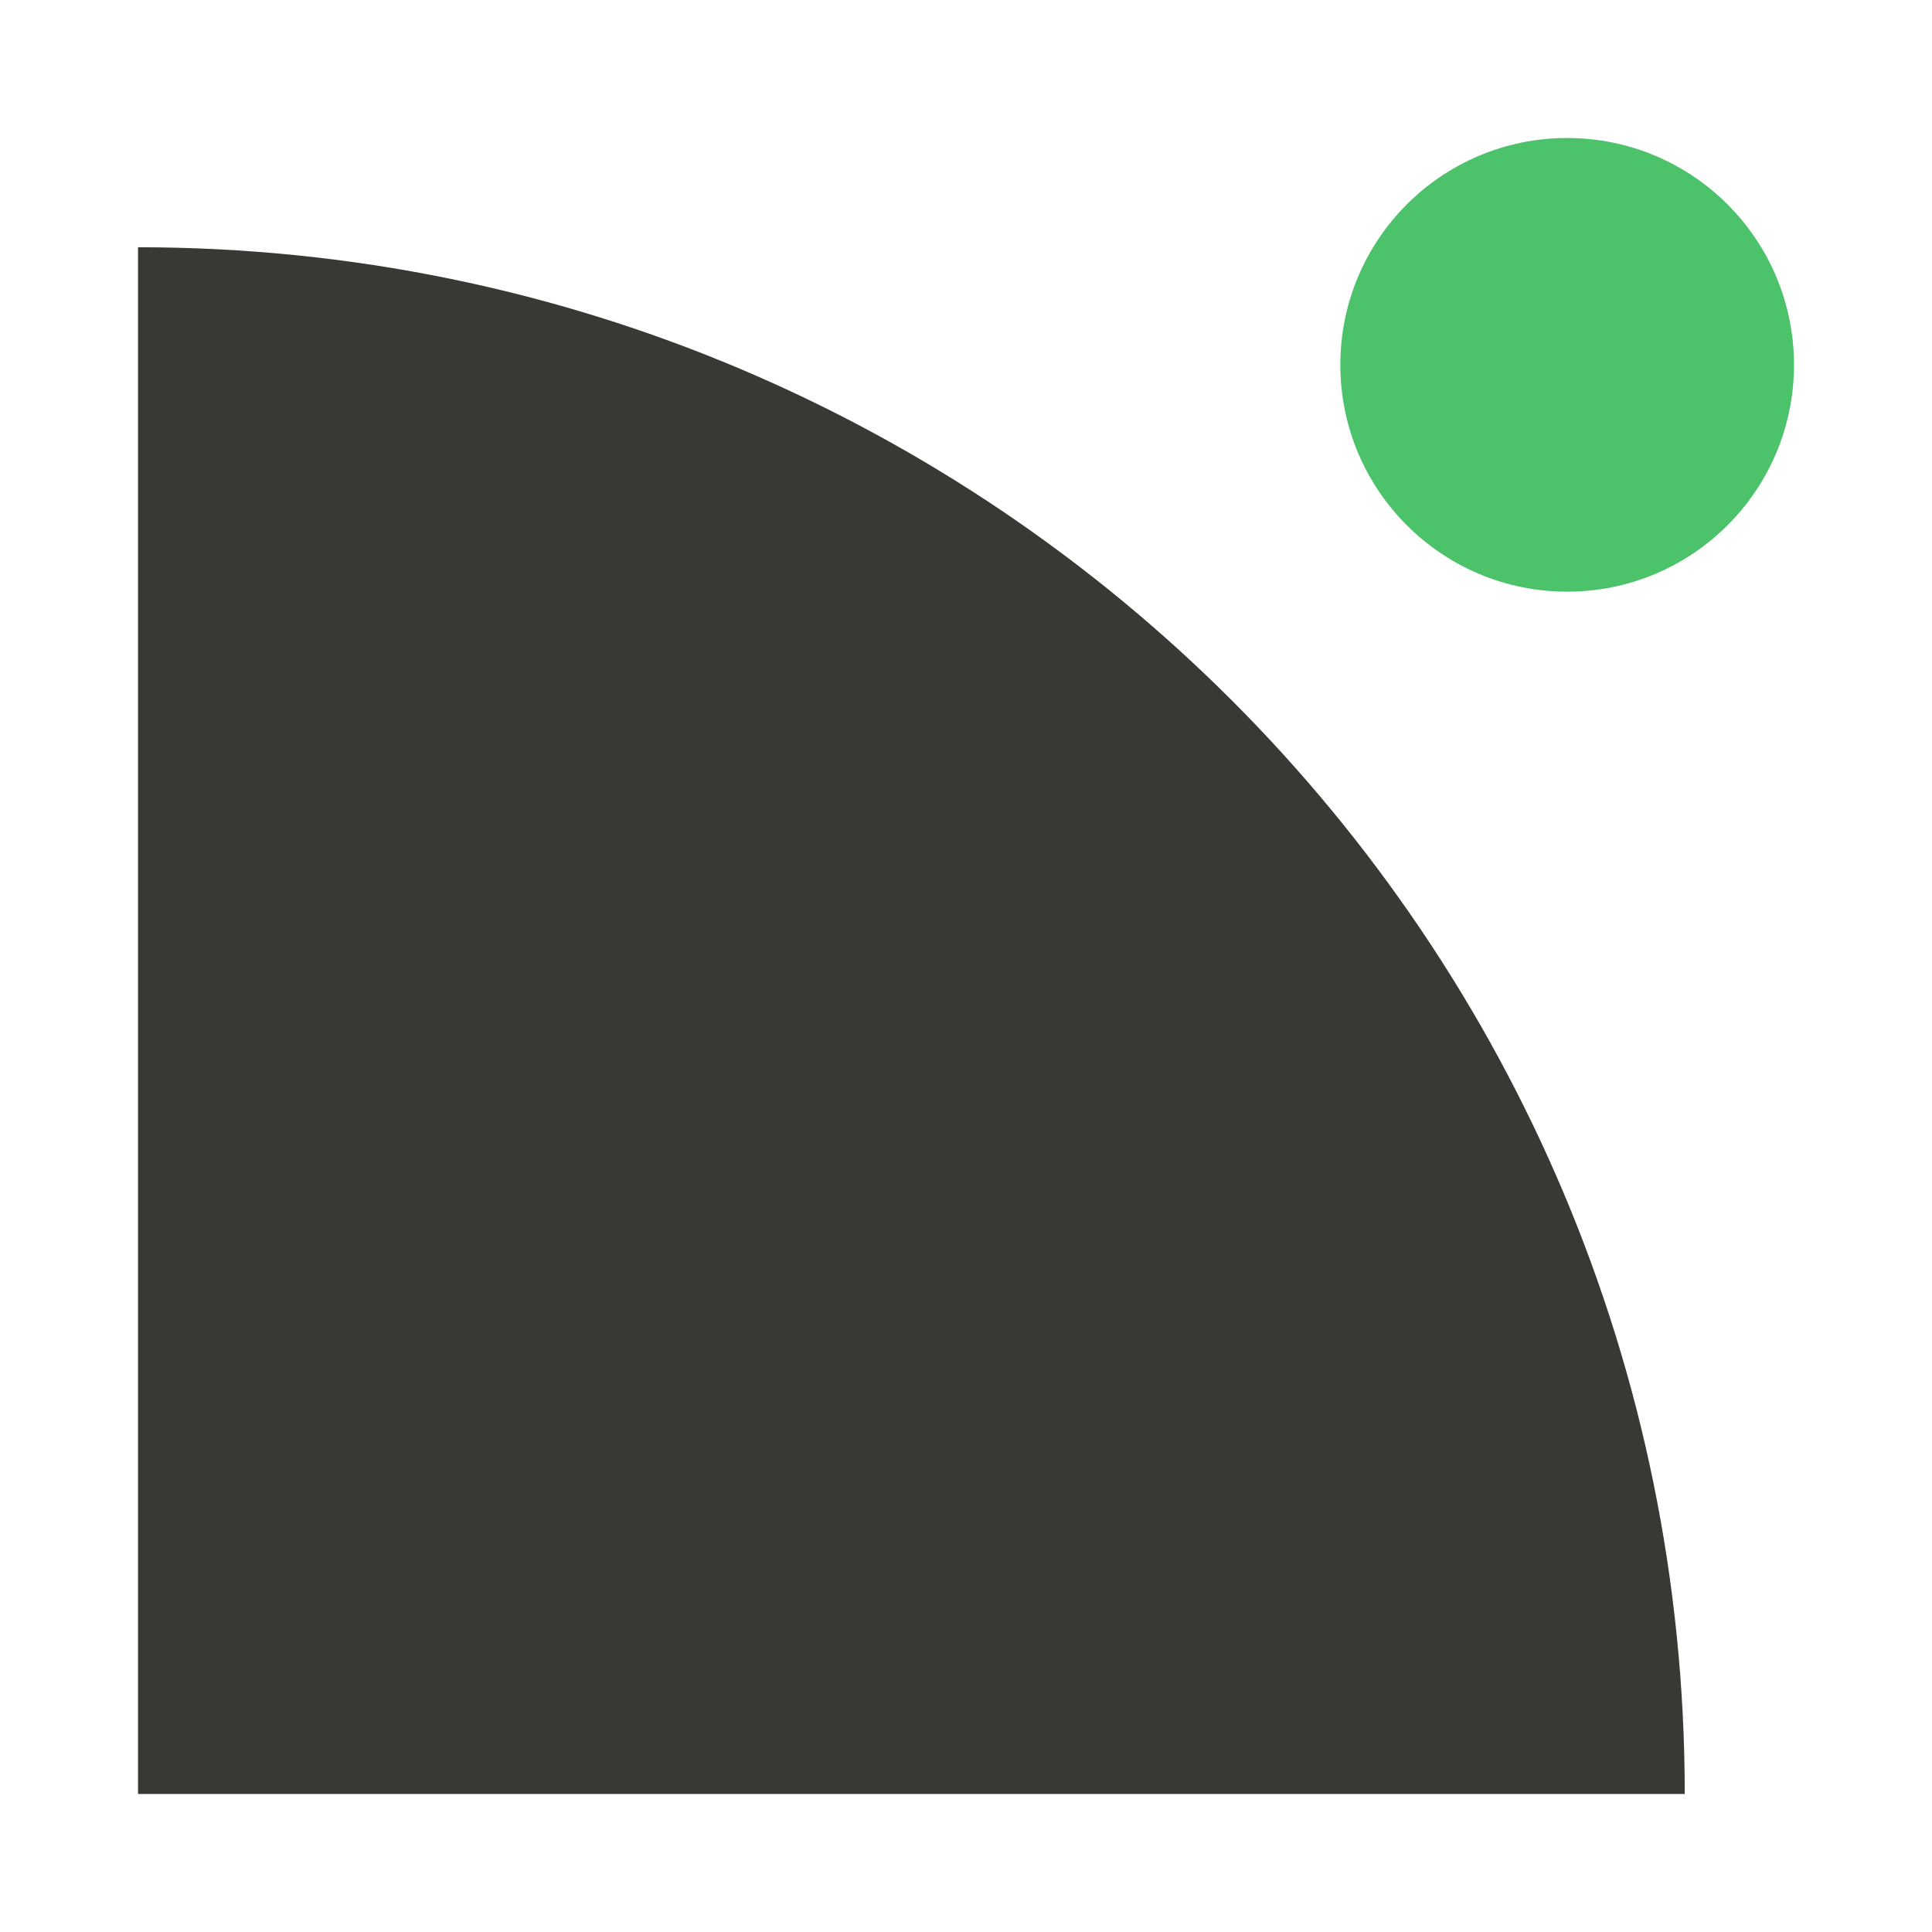
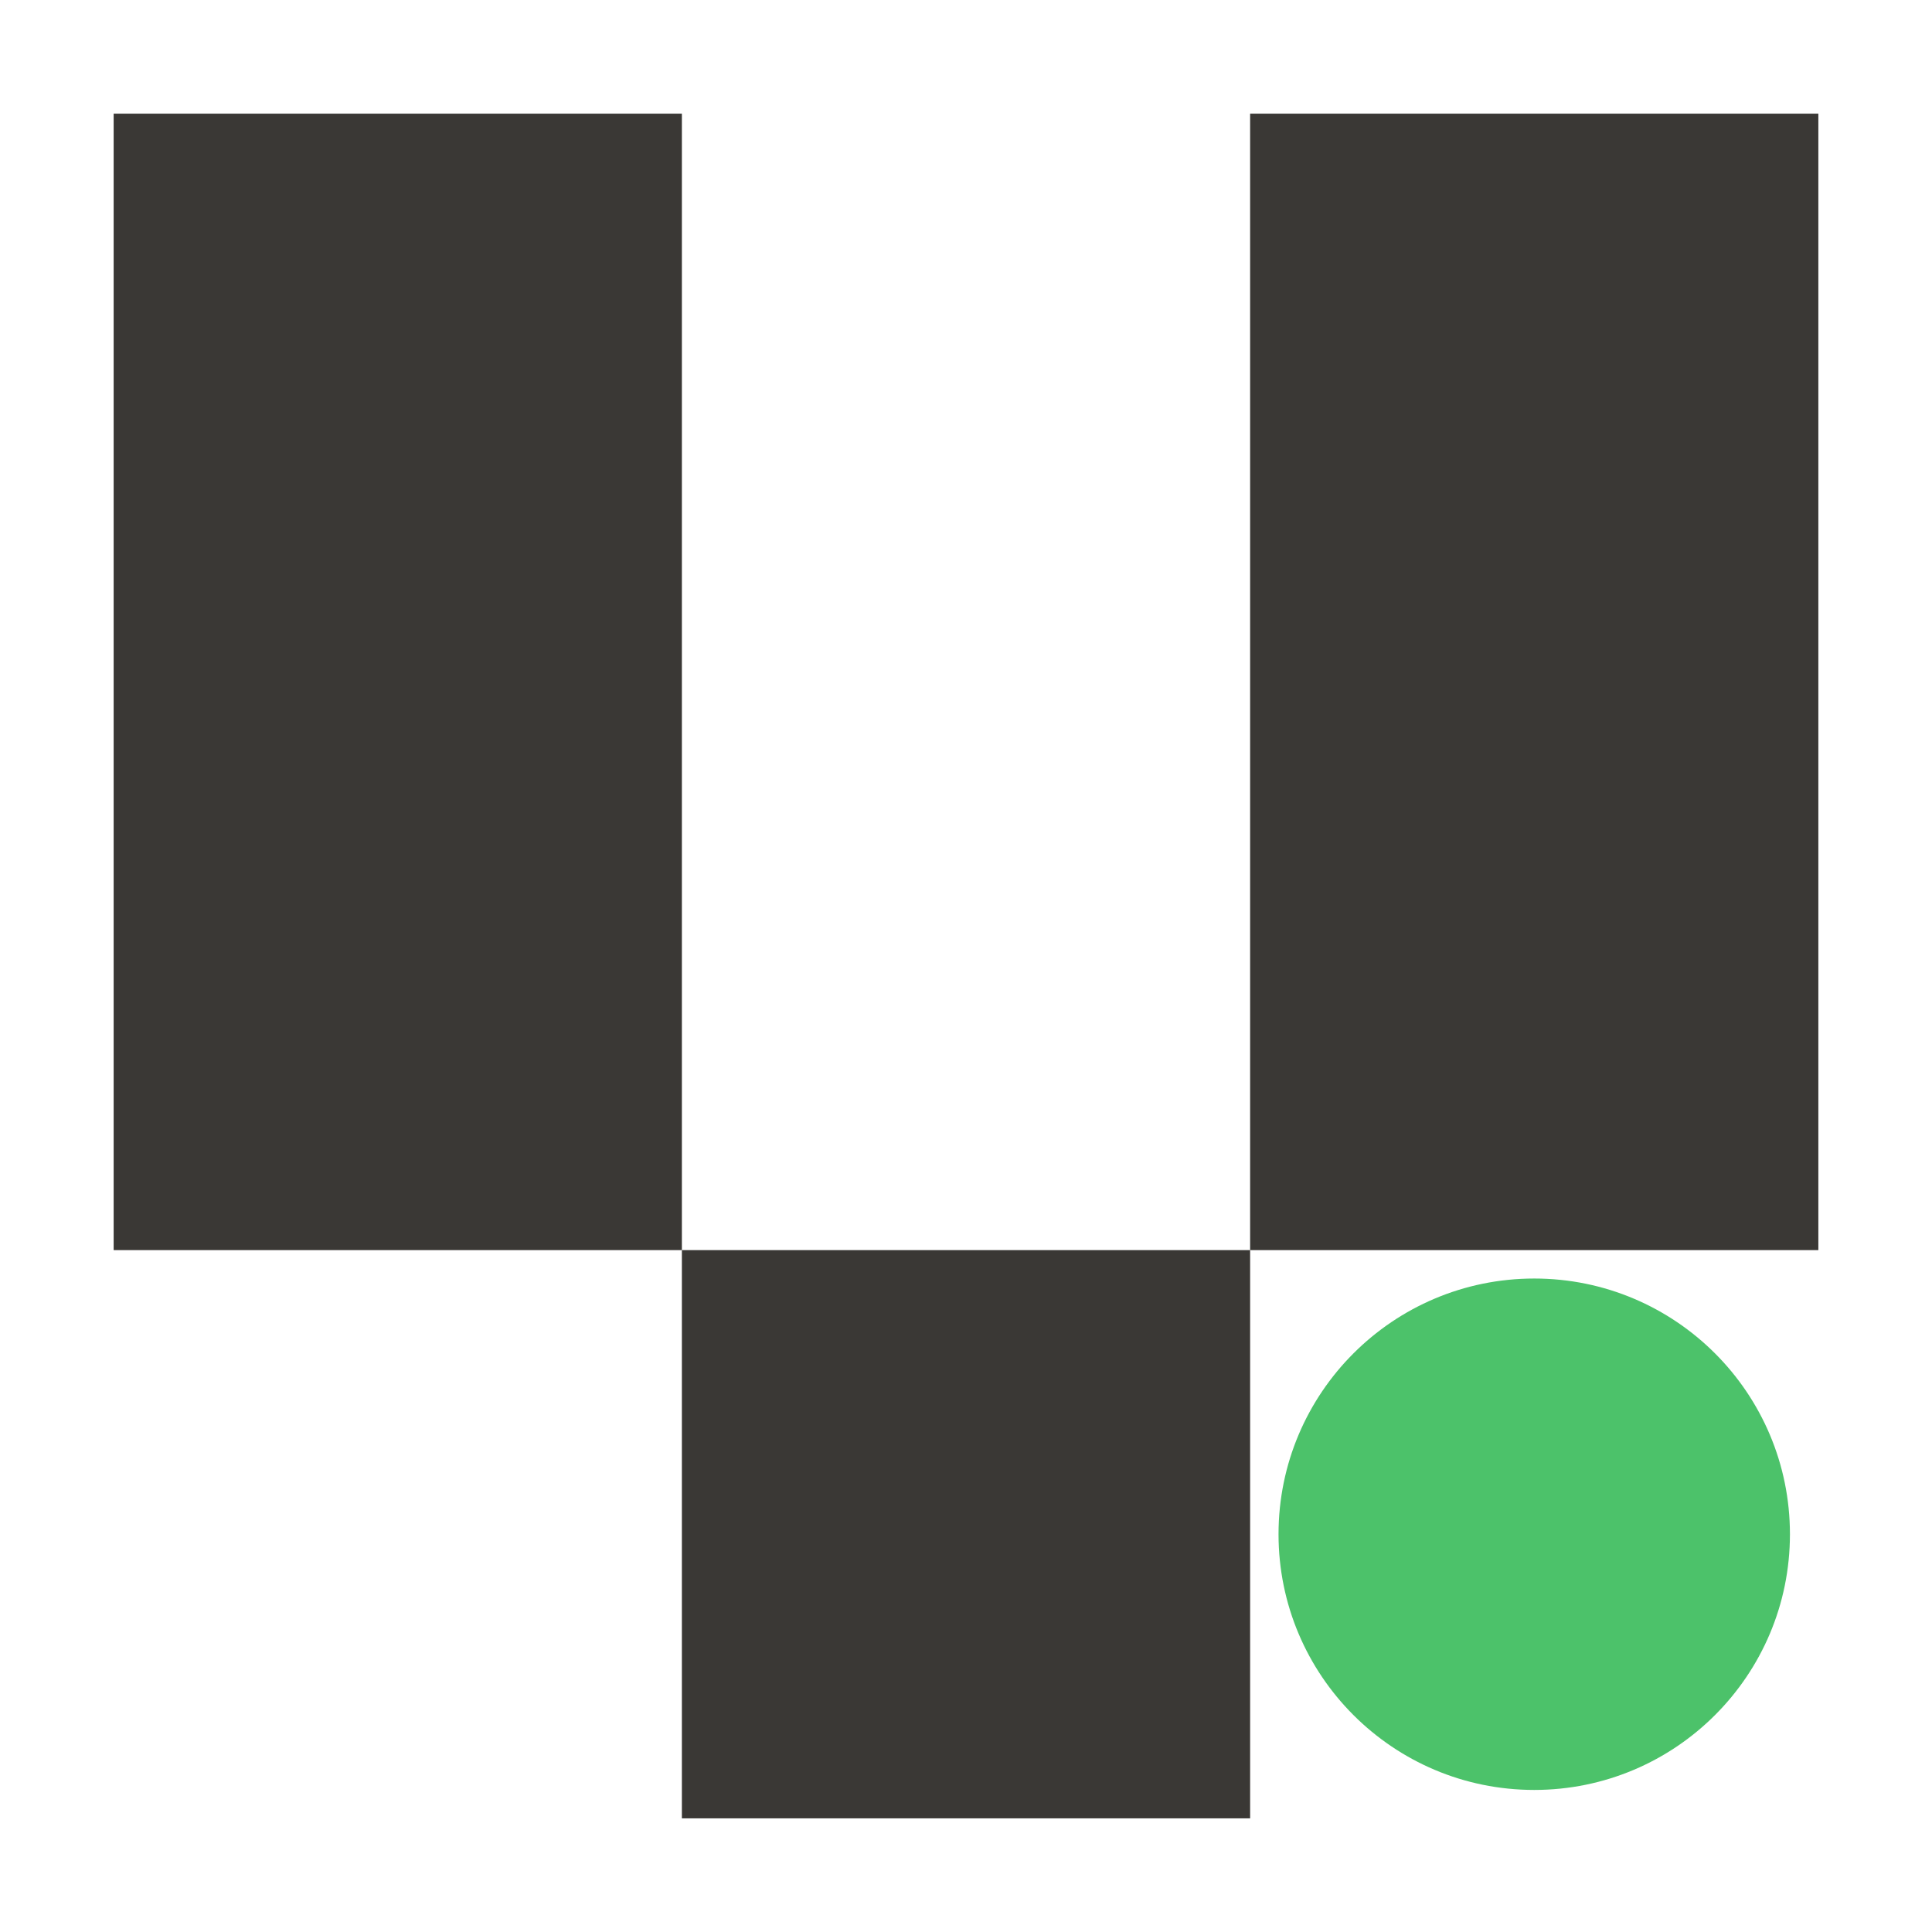
- <svg xmlns="http://www.w3.org/2000/svg" viewBox="88 88 336 336">
+ <svg xmlns="http://www.w3.org/2000/svg" viewBox="-1 -1 17 17">
  <style>path{fill:#3a3835}@media (prefers-color-scheme:dark){path{fill:#ccc8c0}}</style>
-   <path d="M112 400V131A269 269 0 0 1 381 400Z" />
-   <circle cx="360.55" cy="151.45" r="39.45" fill="#4cc26a" />
+   <path d="M0 0h5v10H0zM10 0h5v10h-5zM5 10h5v5H5z" />
+   <circle cx="12.5" cy="12.5" r="2.25" fill="#4cc26a" />
</svg>
